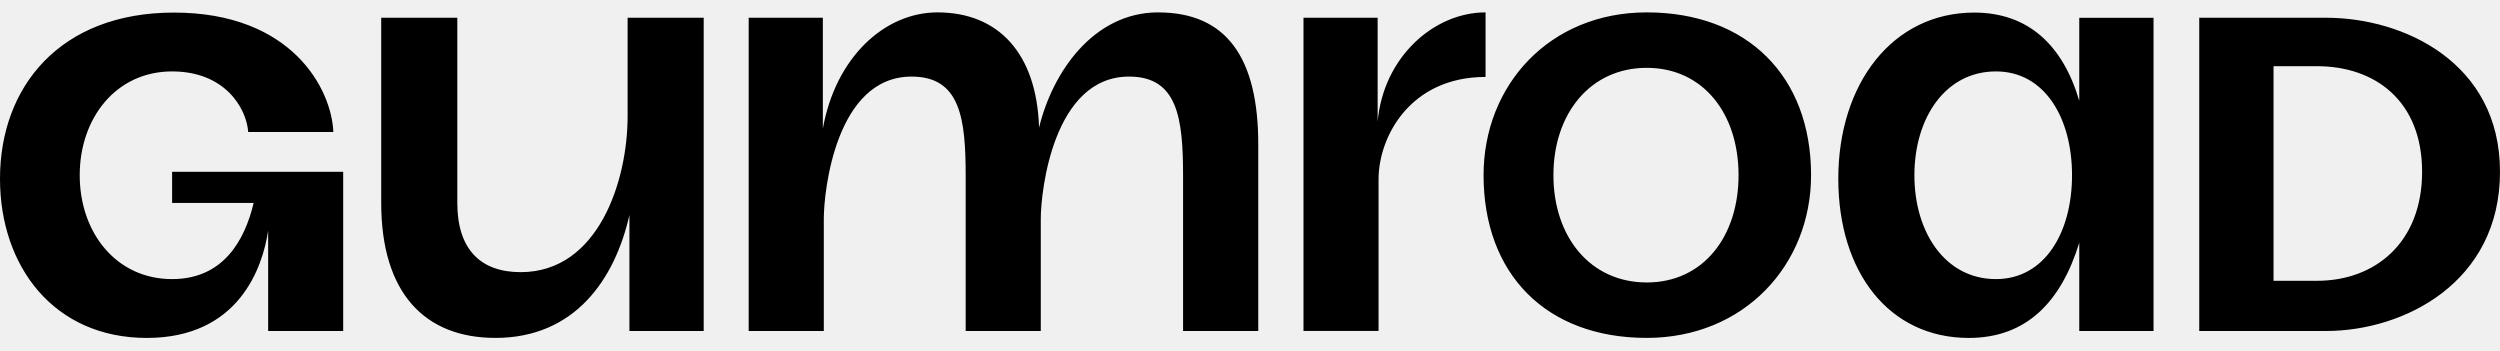
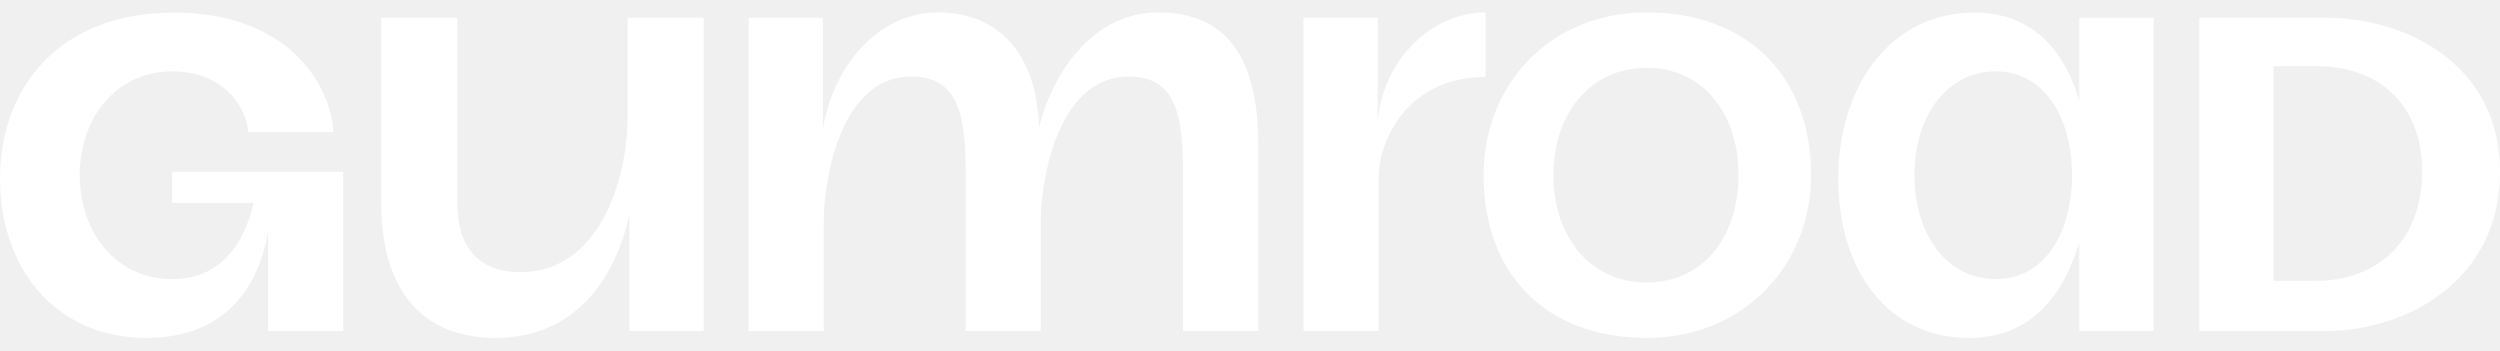
<svg xmlns="http://www.w3.org/2000/svg" width="157" height="22" fill="none">
-   <path d="M93.293.778c-3.243 0-6.413 2.805-6.777 6.858V1.112h-4.657v19.671h4.714v-9.521c0-2.667 1.979-6.43 6.72-6.43V.778Zm49.485 16.856V4.157h2.731c3.641 0 6.599 2.174 6.599 6.63 0 4.456-2.958 6.847-6.599 6.847h-2.731Zm-4.665 3.152h7.965c4.892 0 10.922-3.043 10.922-9.999 0-6.847-6.03-9.673-10.922-9.673h-7.965v19.672Zm-17.889-9.78c0-3.587 1.934-6.521 5.12-6.521 3.072 0 4.779 2.934 4.779 6.52 0 3.587-1.707 6.522-4.779 6.522-3.186 0-5.12-2.935-5.12-6.521Zm-4.779.217c0 5.869 3.186 9.999 8.192 9.999 3.641 0 5.803-2.282 6.941-5.978v5.543h4.664V1.116h-4.664v5.216C129.554 2.855 127.392.79 123.979.79c-5.12 0-8.534 4.456-8.534 10.433ZM9.216 21.222C3.413 21.222 0 16.766 0 11.223 0 5.463 3.755.79 10.923.79c7.395 0 9.898 4.782 10.012 7.499h-5.347c-.114-1.522-1.48-3.804-4.78-3.804-3.526 0-5.802 2.934-5.802 6.52 0 3.587 2.276 6.522 5.803 6.522 3.186 0 4.551-2.391 5.12-4.782h-5.12v-1.957h10.743v10H16.84v-6.304c-.341 2.282-1.82 6.738-7.623 6.738Zm21.892-.002c-4.437 0-7.168-2.825-7.168-8.477V1.114h4.779v11.63c0 2.934 1.479 4.347 3.982 4.347 4.892 0 6.713-5.76 6.713-9.782V1.114h4.778v19.672h-4.664v-7.282c-.91 4.021-3.414 7.717-8.42 7.717ZM72.741.778c-4.077 0-6.649 3.762-7.488 7.24-.144-4.66-2.544-7.24-6.383-7.24-3.318 0-6.396 2.826-7.195 7.297V1.113h-4.658v19.672h4.718v-7.052c0-1.749.763-8.924 5.512-8.924 3.077 0 3.398 2.651 3.398 6.275v9.701h4.716v-7.052c0-1.749.794-8.924 5.544-8.924 3.074 0 3.392 2.651 3.392 6.275v9.701h4.722V9.15c.022-5.582-2.042-8.37-6.278-8.37Zm30.674 0C97.306.778 93.168 5.353 93.168 11c0 6.221 3.936 10.22 10.247 10.22 6.108 0 10.32-4.574 10.32-10.22 0-6.222-4.013-10.222-10.32-10.222Zm0 16.96c-3.556 0-5.86-2.875-5.86-6.738 0-3.864 2.312-6.74 5.86-6.74 3.547 0 5.766 2.876 5.766 6.74 0 3.863-2.221 6.739-5.766 6.739Z" fill="#000" />
+   <path d="M93.293.778c-3.243 0-6.413 2.805-6.777 6.858V1.112h-4.657v19.671h4.714v-9.521c0-2.667 1.979-6.43 6.72-6.43V.778Zm49.485 16.856V4.157h2.731c3.641 0 6.599 2.174 6.599 6.63 0 4.456-2.958 6.847-6.599 6.847h-2.731Zm-4.665 3.152h7.965c4.892 0 10.922-3.043 10.922-9.999 0-6.847-6.03-9.673-10.922-9.673h-7.965v19.672Zm-17.889-9.78c0-3.587 1.934-6.521 5.12-6.521 3.072 0 4.779 2.934 4.779 6.52 0 3.587-1.707 6.522-4.779 6.522-3.186 0-5.12-2.935-5.12-6.521Zm-4.779.217c0 5.869 3.186 9.999 8.192 9.999 3.641 0 5.803-2.282 6.941-5.978v5.543h4.664V1.116h-4.664v5.216C129.554 2.855 127.392.79 123.979.79c-5.12 0-8.534 4.456-8.534 10.433ZM9.216 21.222C3.413 21.222 0 16.766 0 11.223 0 5.463 3.755.79 10.923.79c7.395 0 9.898 4.782 10.012 7.499h-5.347c-.114-1.522-1.48-3.804-4.78-3.804-3.526 0-5.802 2.934-5.802 6.52 0 3.587 2.276 6.522 5.803 6.522 3.186 0 4.551-2.391 5.12-4.782h-5.12v-1.957h10.743v10H16.84v-6.304c-.341 2.282-1.82 6.738-7.623 6.738Zm21.892-.002c-4.437 0-7.168-2.825-7.168-8.477V1.114h4.779v11.63c0 2.934 1.479 4.347 3.982 4.347 4.892 0 6.713-5.76 6.713-9.782V1.114h4.778v19.672h-4.664v-7.282c-.91 4.021-3.414 7.717-8.42 7.717ZM72.741.778c-4.077 0-6.649 3.762-7.488 7.24-.144-4.66-2.544-7.24-6.383-7.24-3.318 0-6.396 2.826-7.195 7.297V1.113h-4.658v19.672h4.718v-7.052c0-1.749.763-8.924 5.512-8.924 3.077 0 3.398 2.651 3.398 6.275v9.701h4.716v-7.052c0-1.749.794-8.924 5.544-8.924 3.074 0 3.392 2.651 3.392 6.275v9.701h4.722V9.15c.022-5.582-2.042-8.37-6.278-8.37Zm30.674 0C97.306.778 93.168 5.353 93.168 11c0 6.221 3.936 10.22 10.247 10.22 6.108 0 10.32-4.574 10.32-10.22 0-6.222-4.013-10.222-10.32-10.222Zm0 16.96c-3.556 0-5.86-2.875-5.86-6.738 0-3.864 2.312-6.74 5.86-6.74 3.547 0 5.766 2.876 5.766 6.74 0 3.863-2.221 6.739-5.766 6.739Z" fill="#fff" />
</svg>
